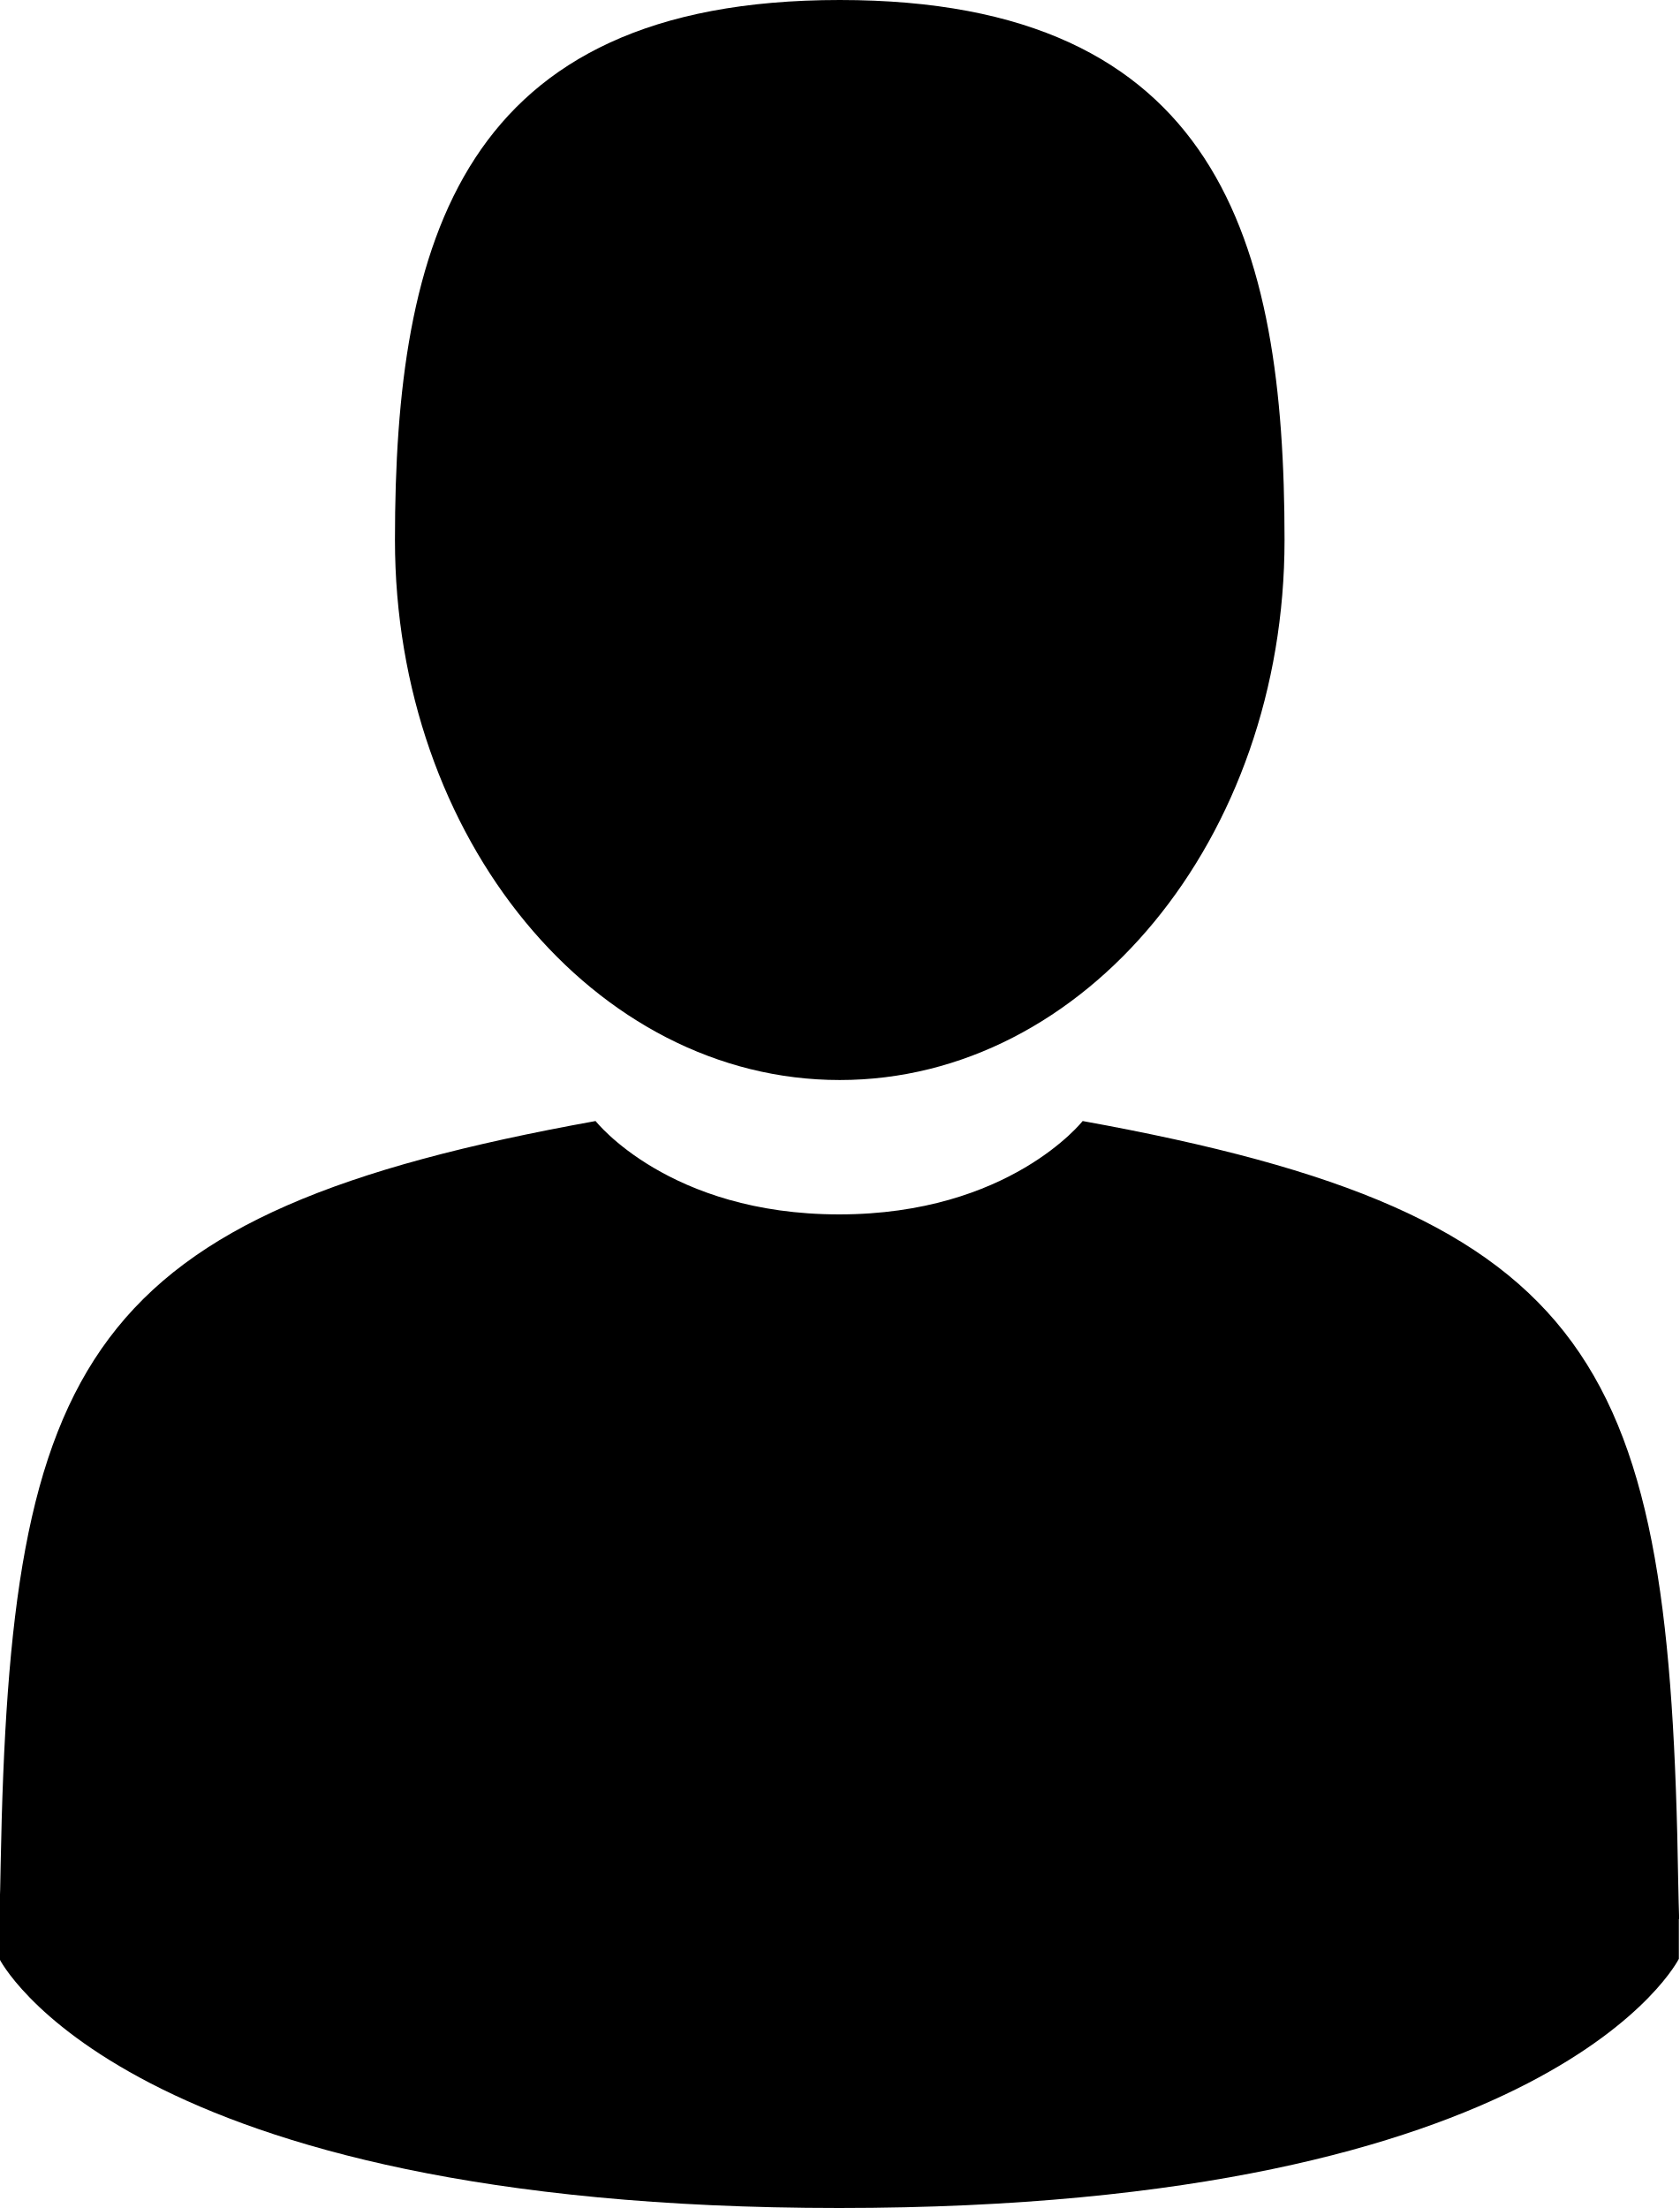
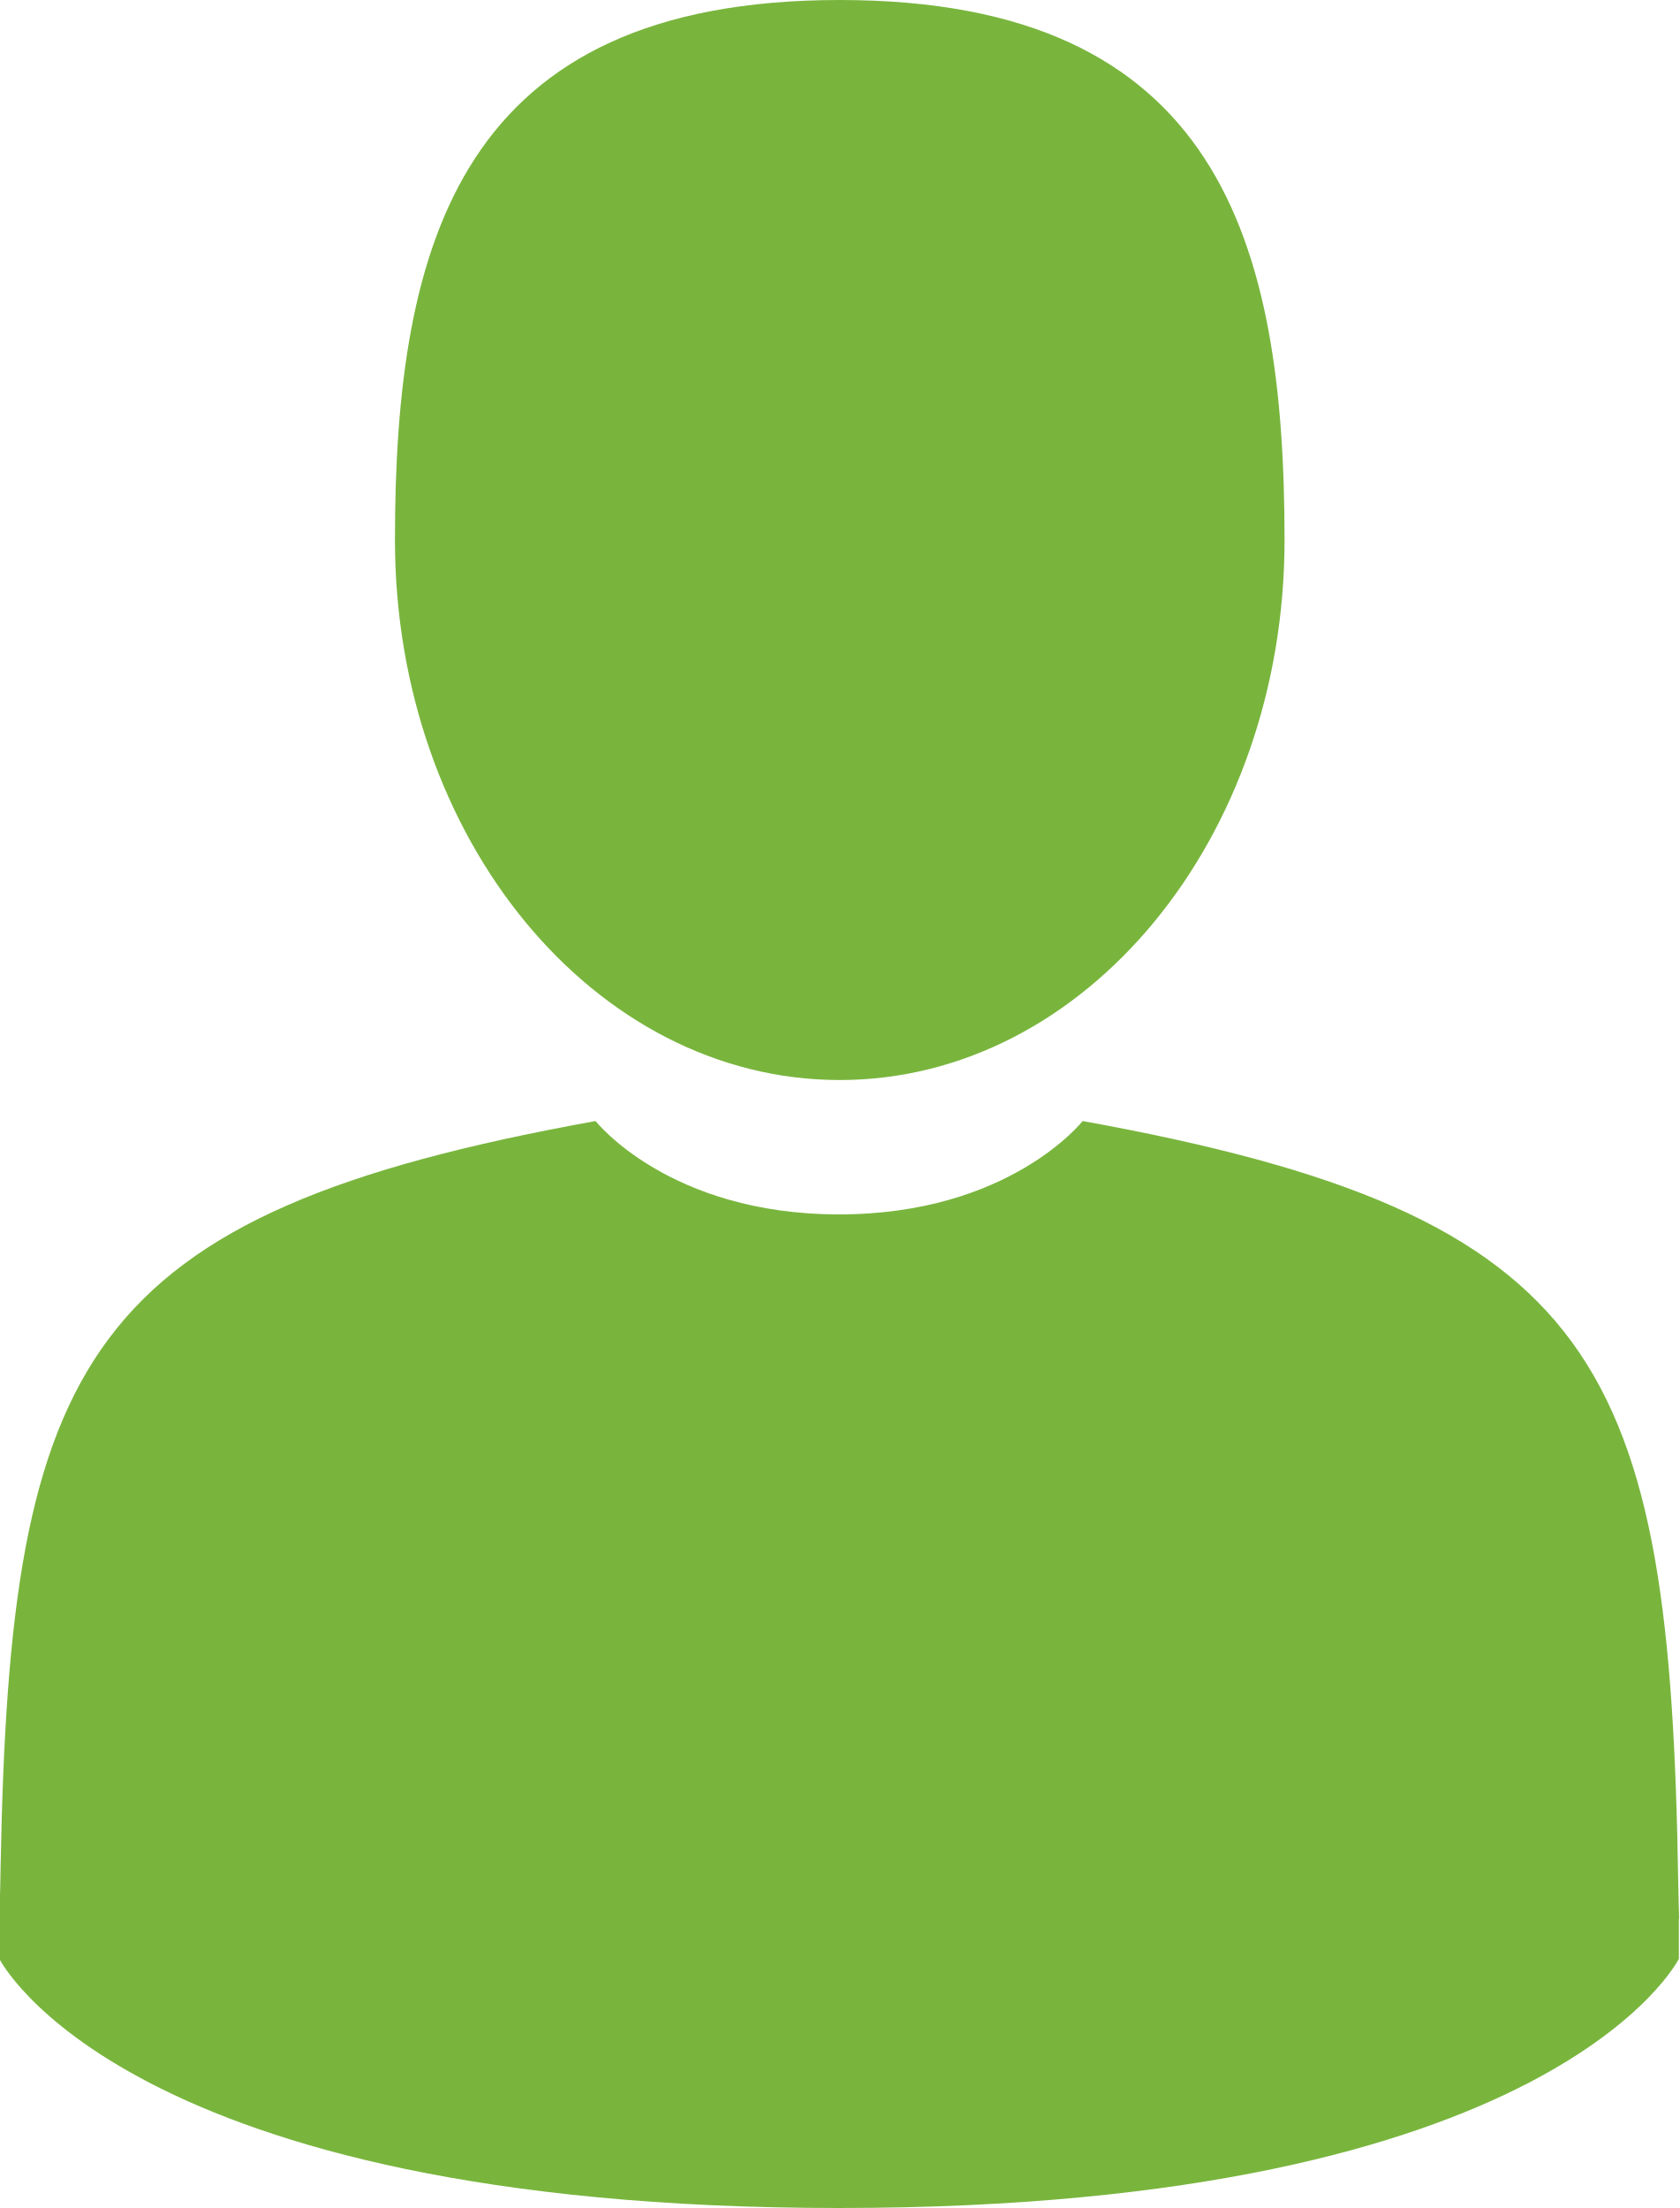
- <svg xmlns="http://www.w3.org/2000/svg" version="1.1" id="Capa_1" x="0px" y="0px" viewBox="0 0 266.2 350" style="enable-background:new 0 0 266.2 350;" xml:space="preserve">
+ <svg xmlns="http://www.w3.org/2000/svg" version="1.1" fill="#79b53d" id="Capa_1" x="0px" y="0px" viewBox="0 0 266.2 350" style="enable-background:new 0 0 266.2 350;" xml:space="preserve">
  <g>
    <path d="M133.1,171.2c38.9,0,70.5-38.3,70.5-85.6c0-47.3-10.4-85.6-70.5-85.6S62.6,38.3,62.6,85.6   C62.6,132.9,94.2,171.2,133.1,171.2z" />
    <path d="M0,301.9C0,299,0,301,0,301.9L0,301.9z" />
    <path d="M266.2,304.1C266.2,303.3,266.2,298.6,266.2,304.1L266.2,304.1z" />
    <path d="M266,298.4c-1.3-82.3-12.1-105.8-94.4-120.7c0,0-11.6,14.8-38.6,14.8s-38.6-14.8-38.6-14.8c-81.4,14.7-92.8,37.8-94.3,118   c-0.1,6.5-0.2,6.9-0.2,6.1c0,1.4,0,4.1,0,8.7c0,0,19.6,39.5,133.1,39.5c113.5,0,133.1-39.5,133.1-39.5c0-3,0-5,0-6.4   C266.2,304.6,266.1,303.7,266,298.4z" />
  </g>
</svg>
